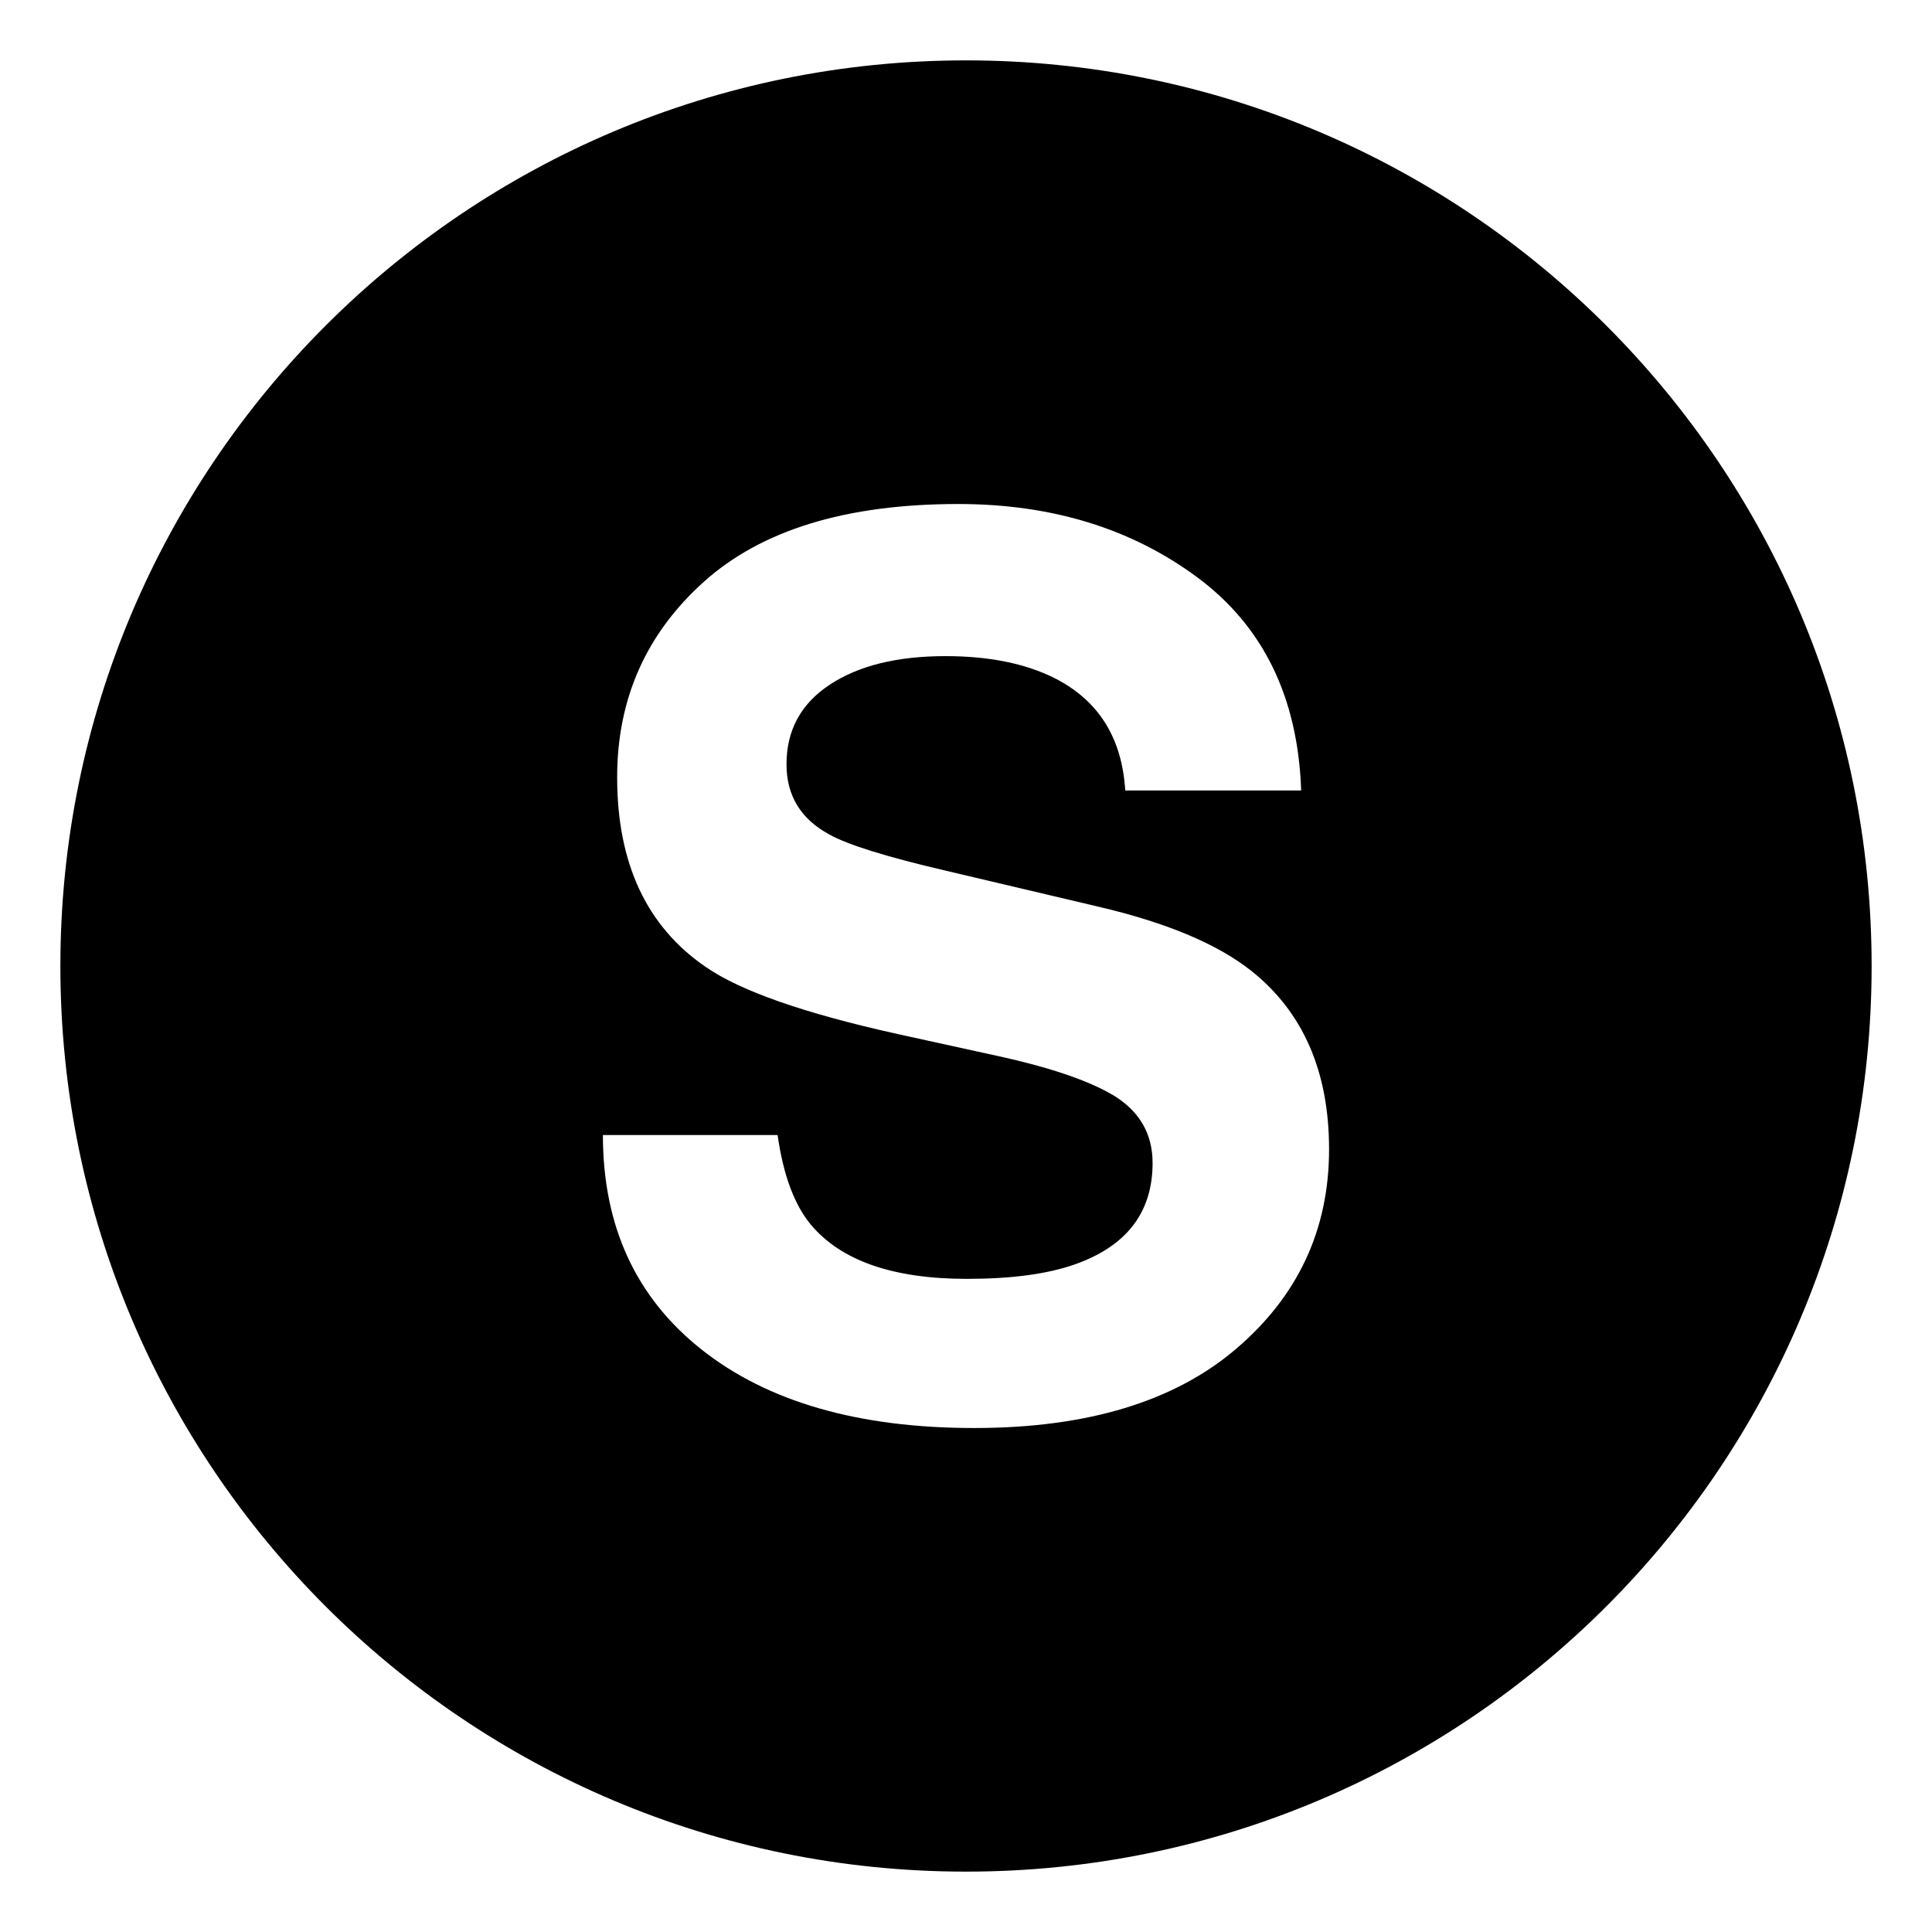
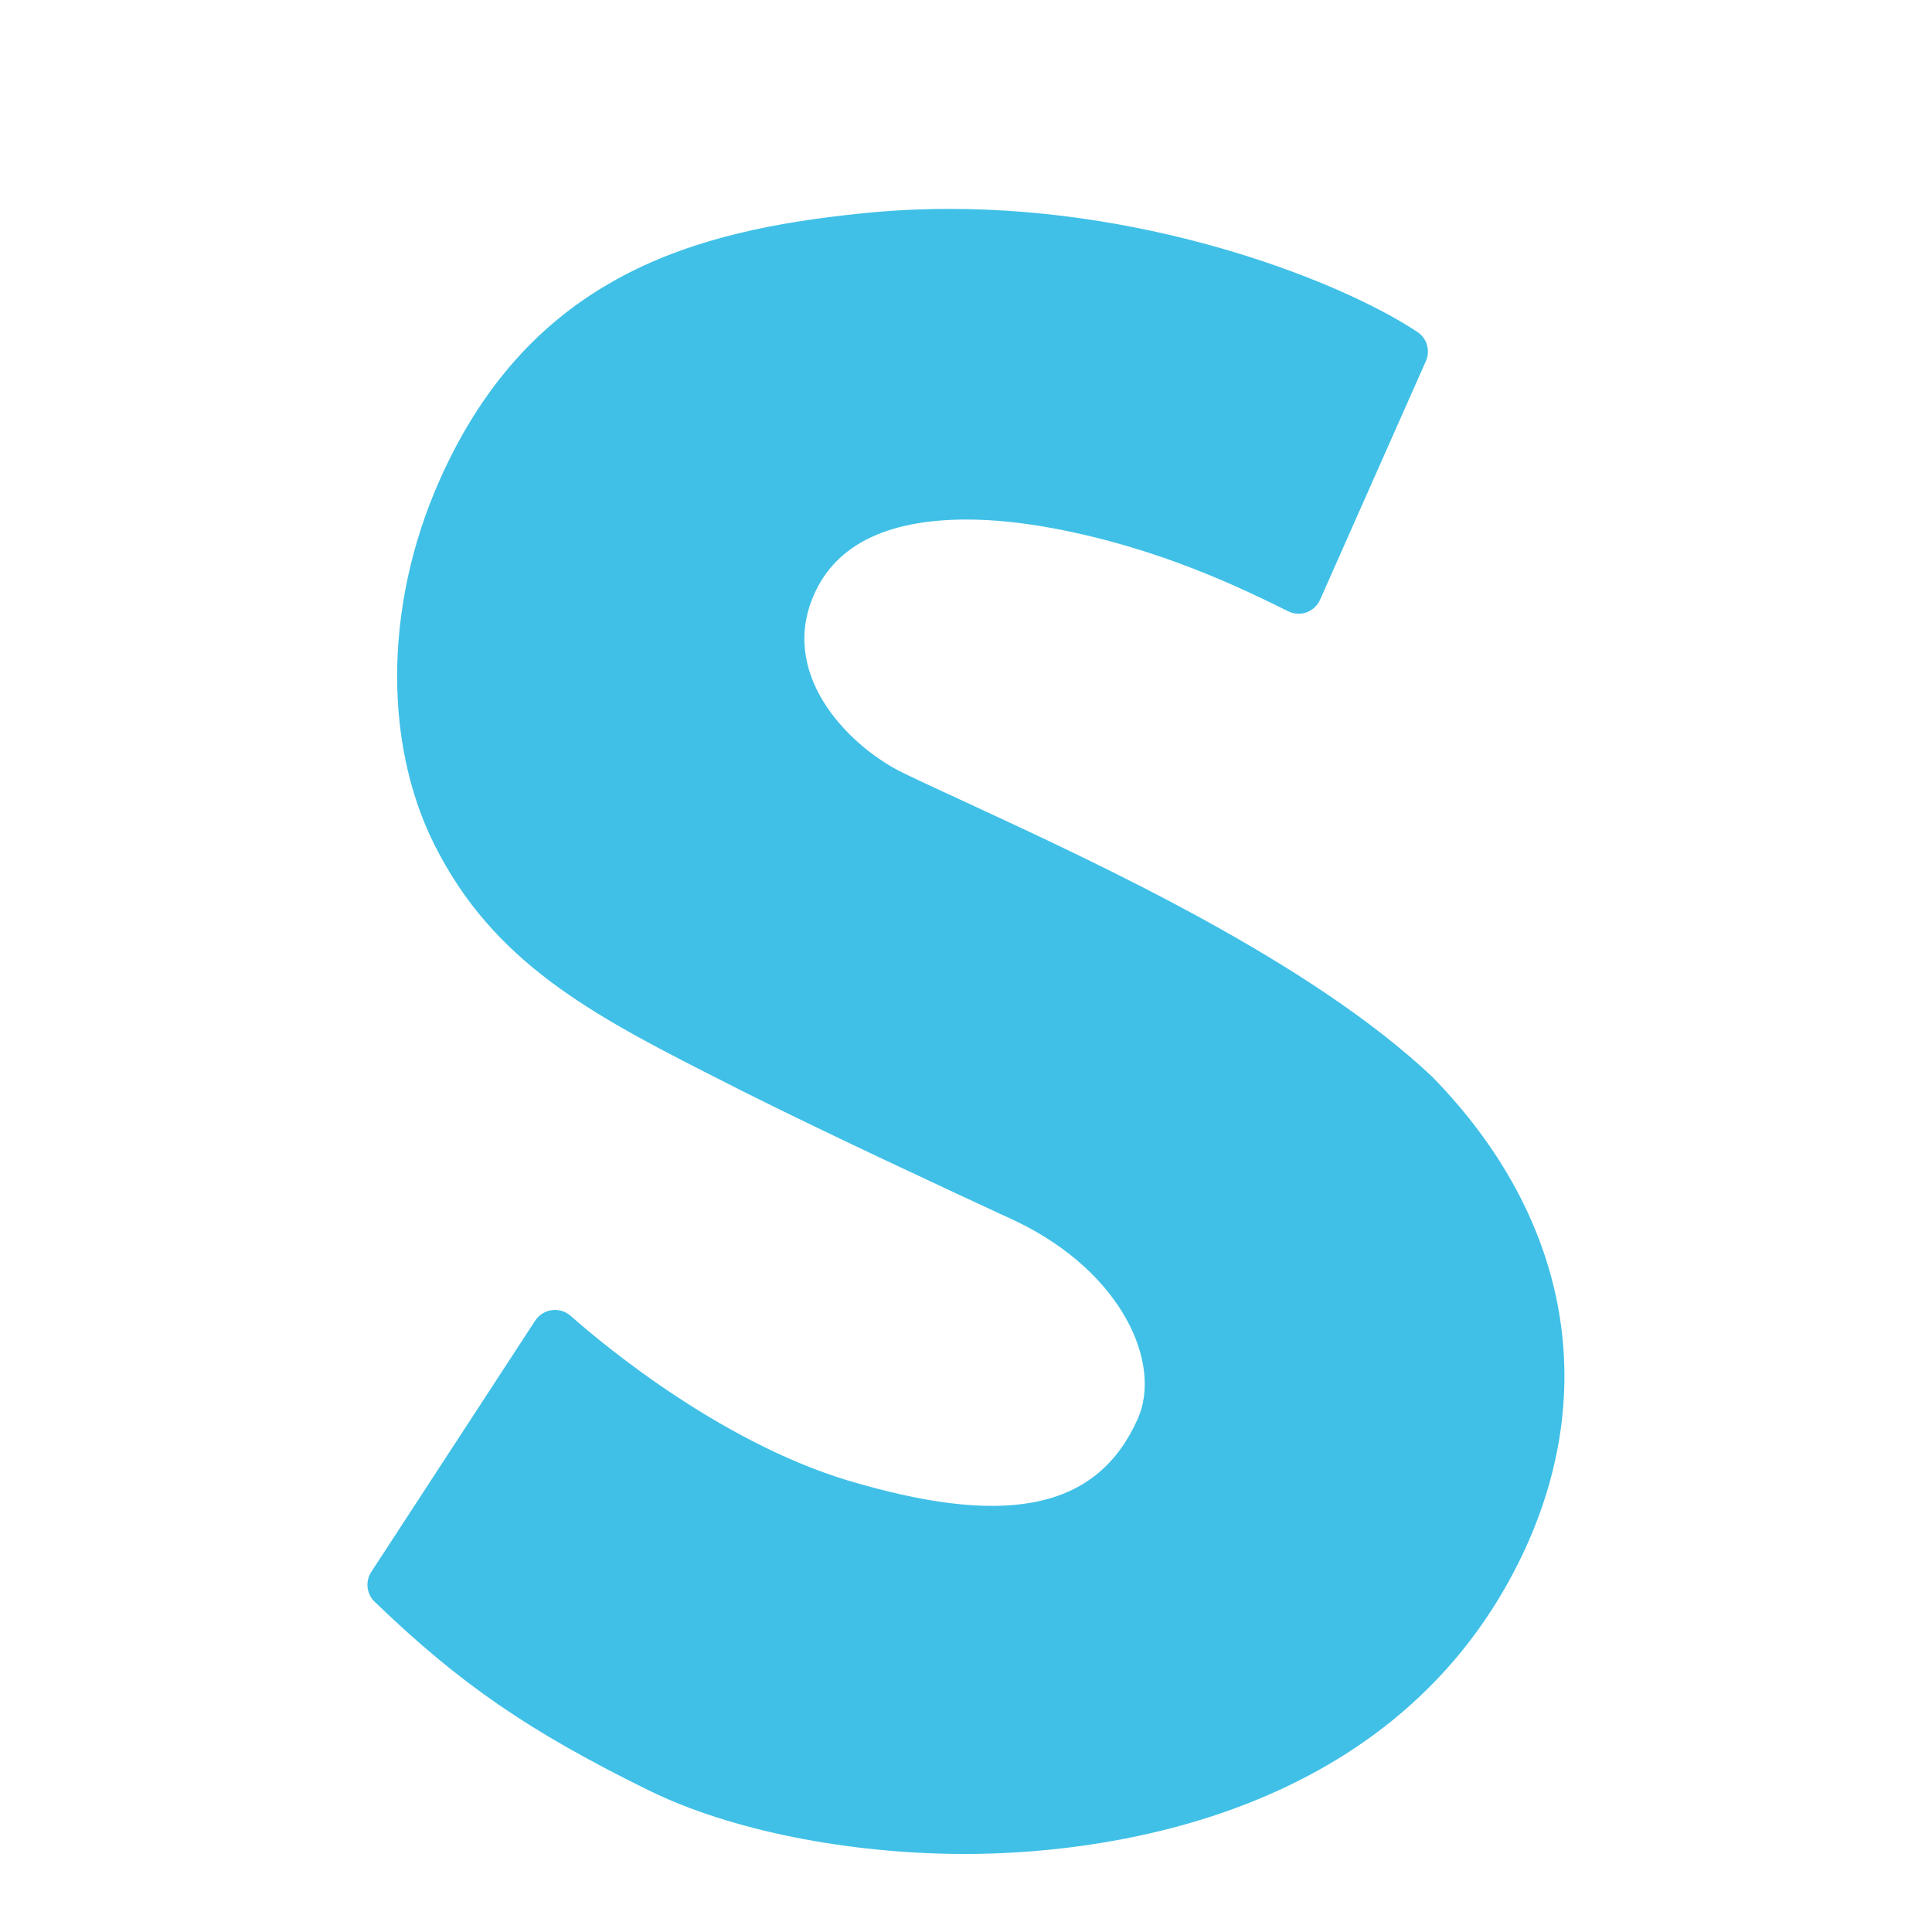
- <svg xmlns="http://www.w3.org/2000/svg" width="800px" height="800px" viewBox="0 0 64 64" aria-hidden="true" role="img" class="iconify iconify--emojione-monotone" preserveAspectRatio="xMidYMid meet">
-   <path d="M32 2C15.432 2 2 15.431 2 32c0 16.569 13.432 30 30 30s30-13.432 30-30C62 15.431 48.568 2 32 2m8.953 42.678c-2.049 1.752-4.943 2.627-8.684 2.627c-3.82 0-6.826-.863-9.014-2.588c-2.189-1.727-3.283-4.098-3.283-7.117h5.787c.188 1.326.557 2.316 1.105 2.973c1.006 1.195 2.727 1.791 5.166 1.791c1.461 0 2.646-.156 3.557-.473c1.73-.604 2.594-1.725 2.594-3.365c0-.957-.424-1.699-1.27-2.225c-.848-.512-2.191-.965-4.029-1.357l-3.141-.689c-3.088-.684-5.209-1.424-6.363-2.224c-1.957-1.339-2.934-3.432-2.934-6.28c0-2.599.957-4.757 2.869-6.476c1.912-1.72 4.723-2.579 8.43-2.579c3.096 0 5.734.81 7.922 2.431c2.184 1.621 3.33 3.974 3.438 7.058h-5.828c-.107-1.745-.887-2.985-2.34-3.721c-.969-.485-2.174-.729-3.613-.729c-1.602 0-2.879.315-3.834.945s-1.434 1.509-1.434 2.638c0 1.037.471 1.811 1.414 2.322c.604.342 1.889.742 3.855 1.201l5.092 1.201c2.23.524 3.904 1.227 5.018 2.105c1.729 1.365 2.594 3.341 2.594 5.925c0 2.651-1.023 4.854-3.074 6.606" fill="#000000" />
+ <svg xmlns="http://www.w3.org/2000/svg" width="800px" height="800px" viewBox="0 0 128 128" aria-hidden="true" role="img" class="iconify iconify--noto" preserveAspectRatio="xMidYMid meet">
+   <path d="M94.9 71.35c-8.08-7.63-21.82-13.99-30.91-18.2c-1.54-.71-2.93-1.35-4.11-1.92c-3.43-1.65-8.12-6.22-6.1-11.47c1.36-3.55 4.81-5.34 10.27-5.34c1.75 0 3.67.2 5.72.58c7.12 1.33 12.52 3.99 15.58 5.5c.38.19.82.21 1.22.07c.39-.15.72-.45.89-.84l7.01-15.81c.31-.69.07-1.51-.57-1.93c-4.94-3.28-17.27-8.15-30.97-8.15c-1.98 0-3.95.1-5.87.3c-10.92 1.12-21.86 4.03-27.92 17.64c-3.78 8.47-3.77 18.01.01 24.89c4.04 7.51 10.66 10.87 19.04 15.11l1.08.55c6.05 3.02 13.3 6.38 18.07 8.59c7.05 3.4 9.66 9.44 8.04 13.08c-2.61 5.87-8.38 7.16-18.36 4.33c-8.81-2.39-16.94-9.14-19.21-11.15c-.34-.3-.79-.44-1.25-.38c-.45.06-.85.32-1.1.69L24.6 104.14c-.41.63-.32 1.46.22 1.98c5.63 5.43 10.22 8.59 18.17 12.5c5.35 2.63 13.18 4.21 20.95 4.21c8.12 0 27.95-1.88 36.65-19.26c5.55-11.12 3.48-22.84-5.69-32.22z" fill="#40C0E7" />
</svg>
